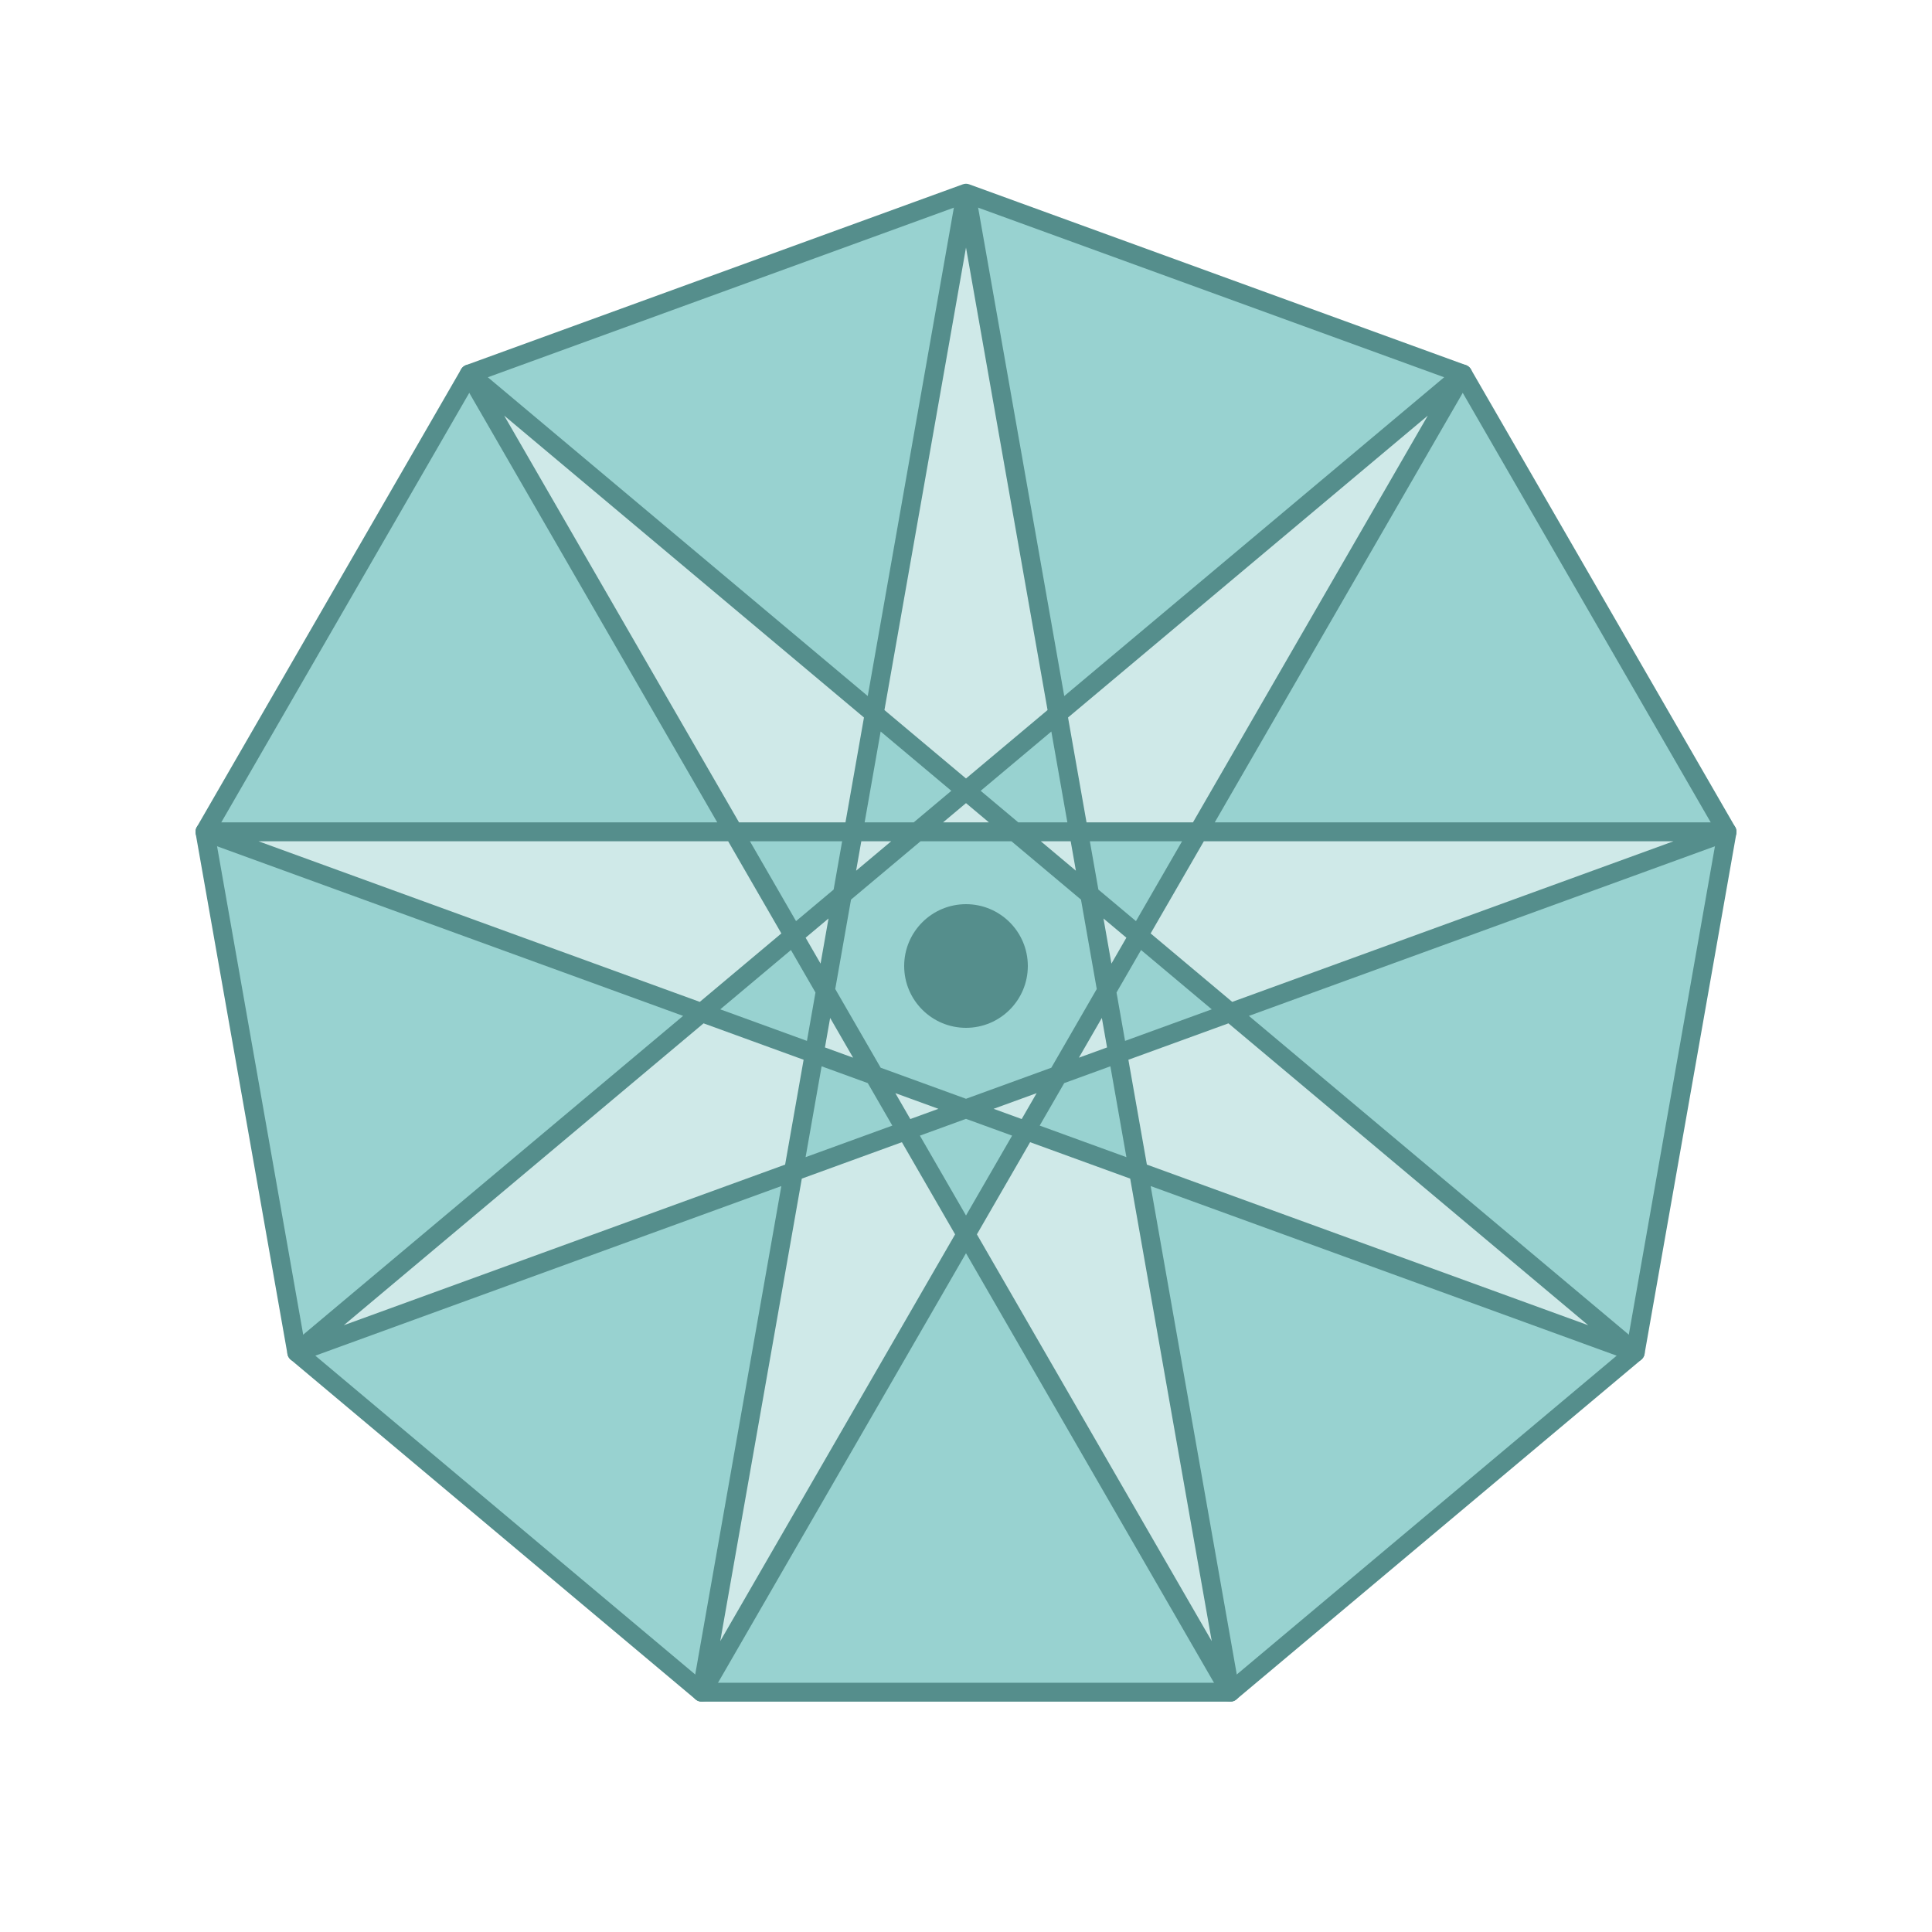
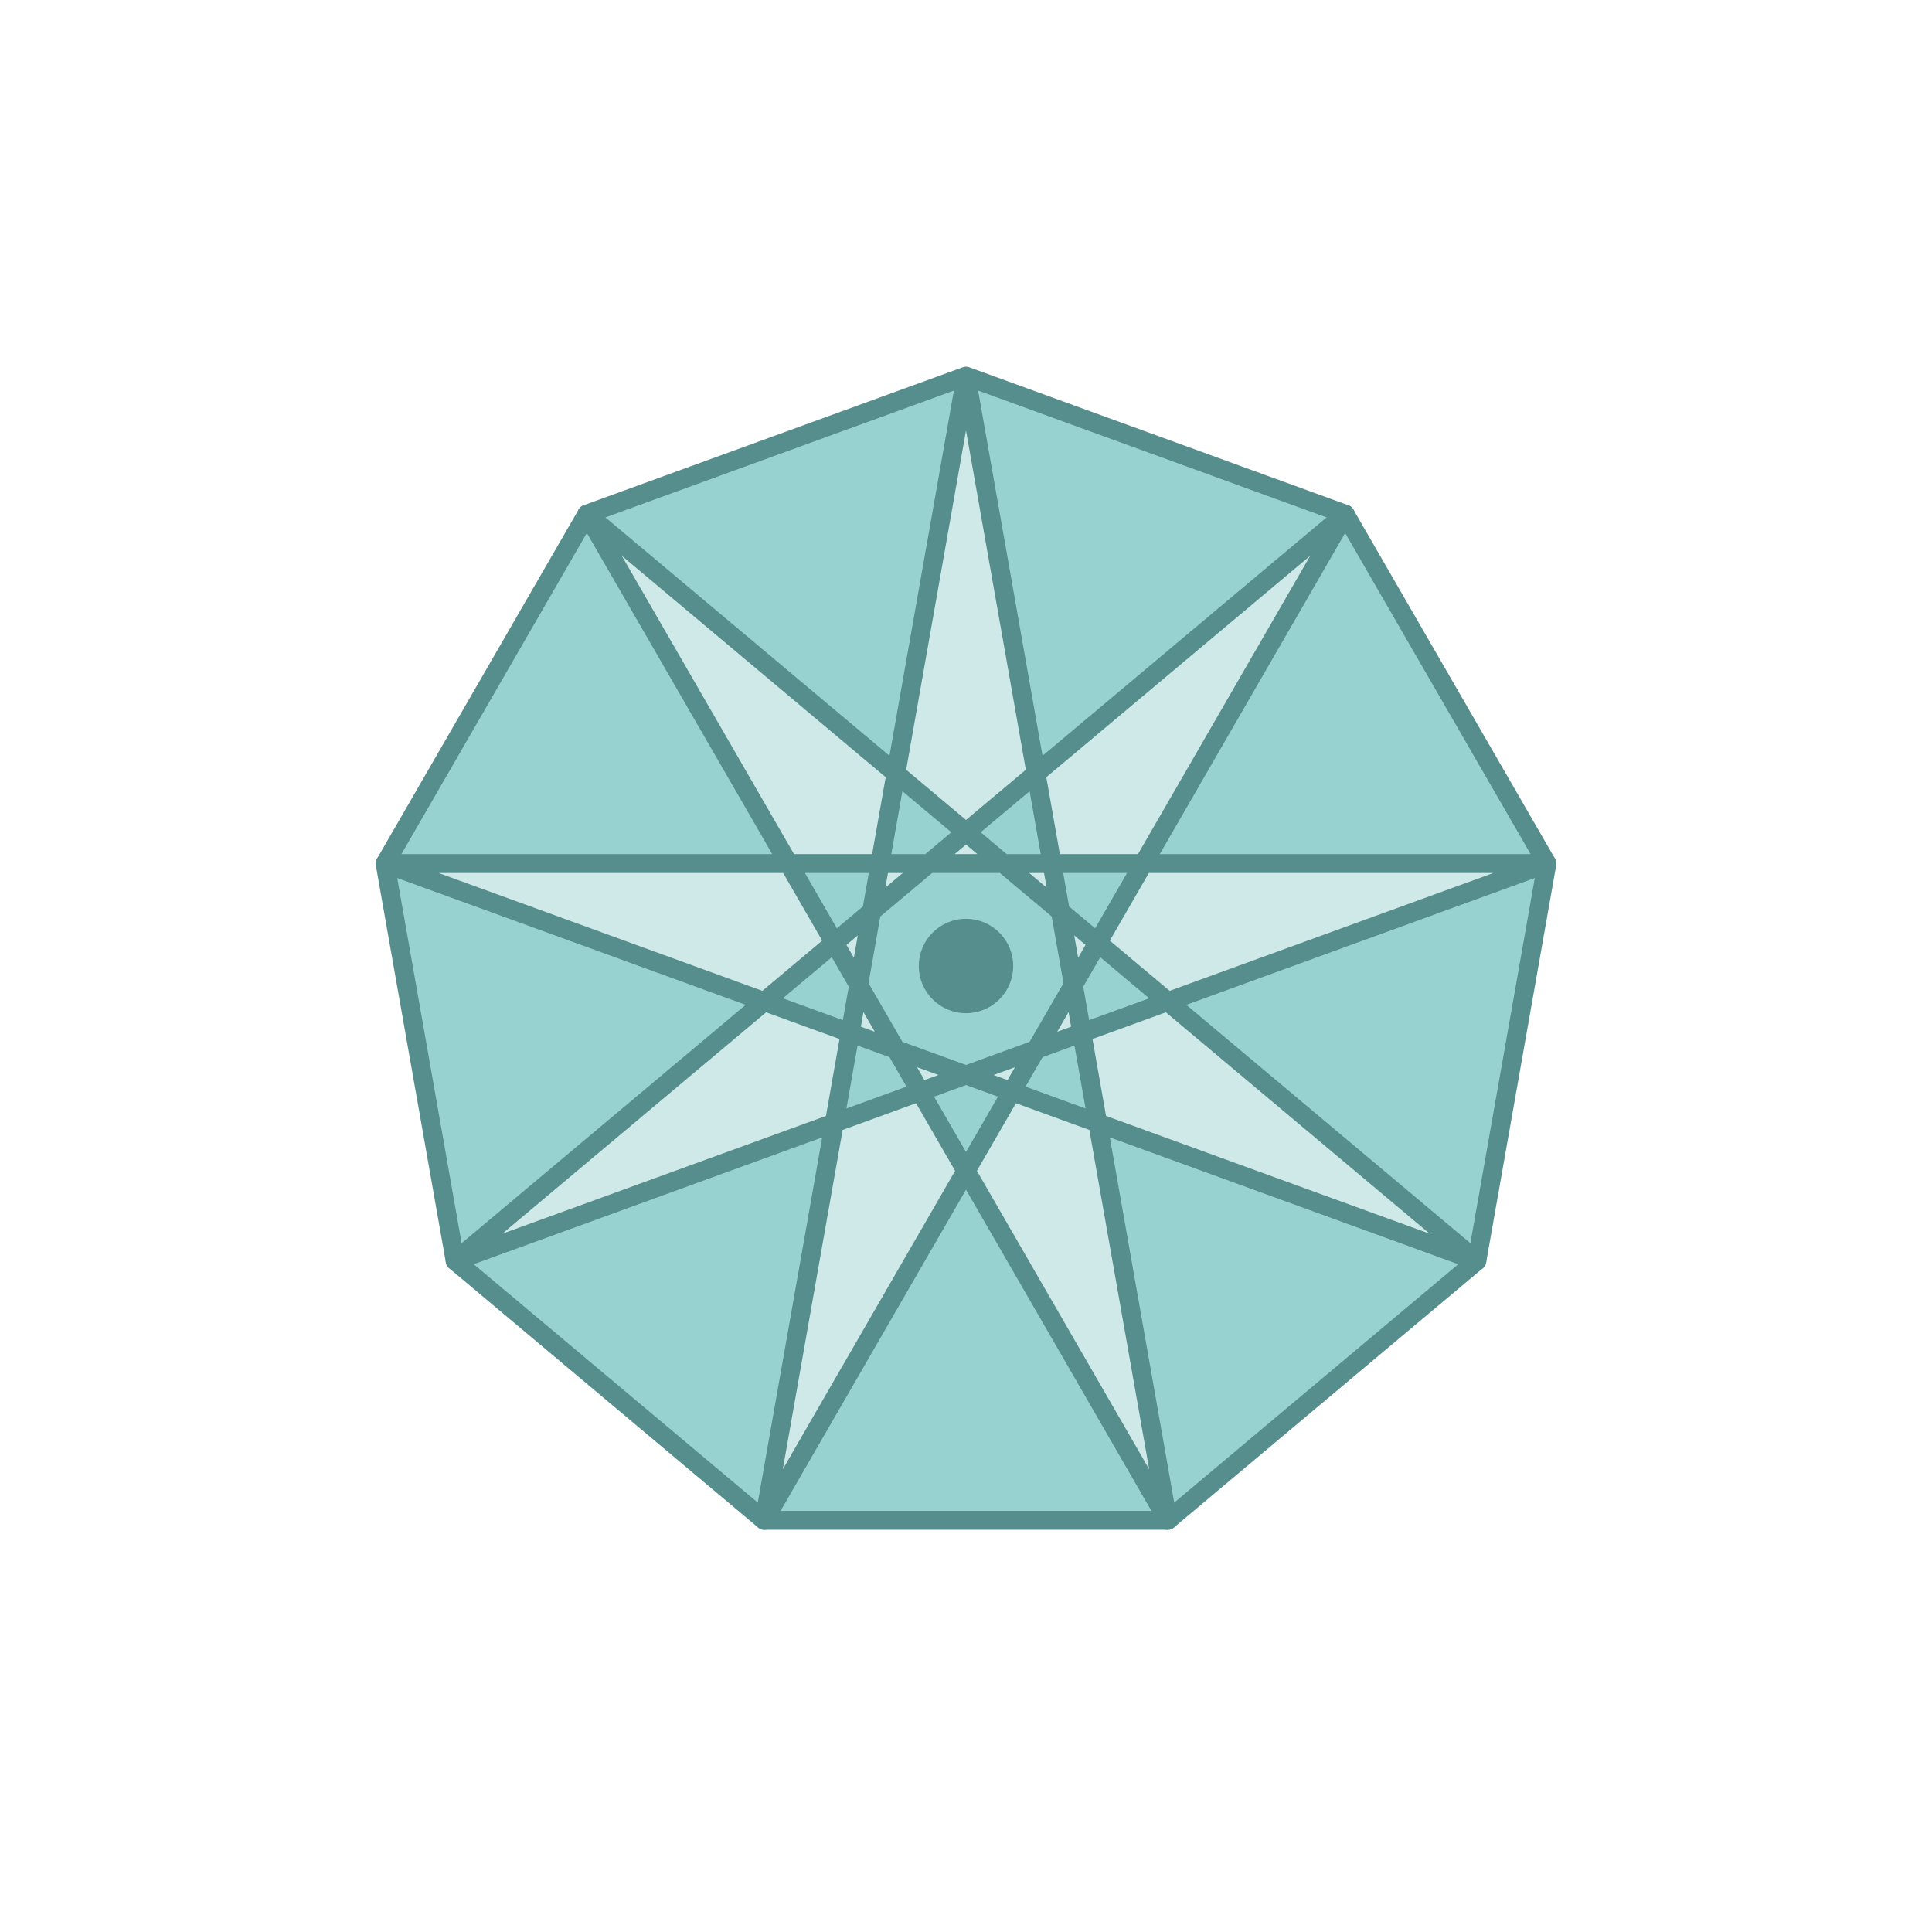
<svg xmlns="http://www.w3.org/2000/svg" viewBox="0 0 512 512" width="512" height="512">
-   <polygon points="256.00,51.20 387.64,99.11 457.69,220.44 433.36,358.40 326.05,448.45 185.95,448.45 78.64,358.40 54.31,220.44 124.36,99.11" fill="#98D2D0" stroke="#558E8C" stroke-width="5" stroke-linejoin="round" />
-   <polyline points="256.00,51.20 326.05,448.45 124.36,99.11 433.36,358.40 54.31,220.44 457.69,220.44 78.64,358.40 387.64,99.11 185.95,448.45 256.00,51.20" fill="#CFE9E8" fill-rule="evenodd" stroke="#558E8C" stroke-width="5" stroke-linejoin="round" />
-   <circle cx="256" cy="256" r="16.384" fill="#558E8C" />
+   <polygon points="256.00,99.68 356.48,136.25 409.95,228.85 391.38,334.16 309.47,402.90 202.53,402.90 120.62,334.16 102.05,228.85 155.52,136.25" fill="#98D2D0" stroke="#558E8C" stroke-width="5" stroke-linejoin="round" />
+   <polyline points="256.00,99.68 309.47,402.90 155.52,136.25 391.38,334.16 102.05,228.85 409.95,228.85 120.62,334.16 356.48,136.25 202.53,402.90 256.00,99.68" fill="#CFE9E8" fill-rule="evenodd" stroke="#558E8C" stroke-width="5" stroke-linejoin="round" />
+   <circle cx="256" cy="256" r="12.506" fill="#558E8C" />
</svg>
